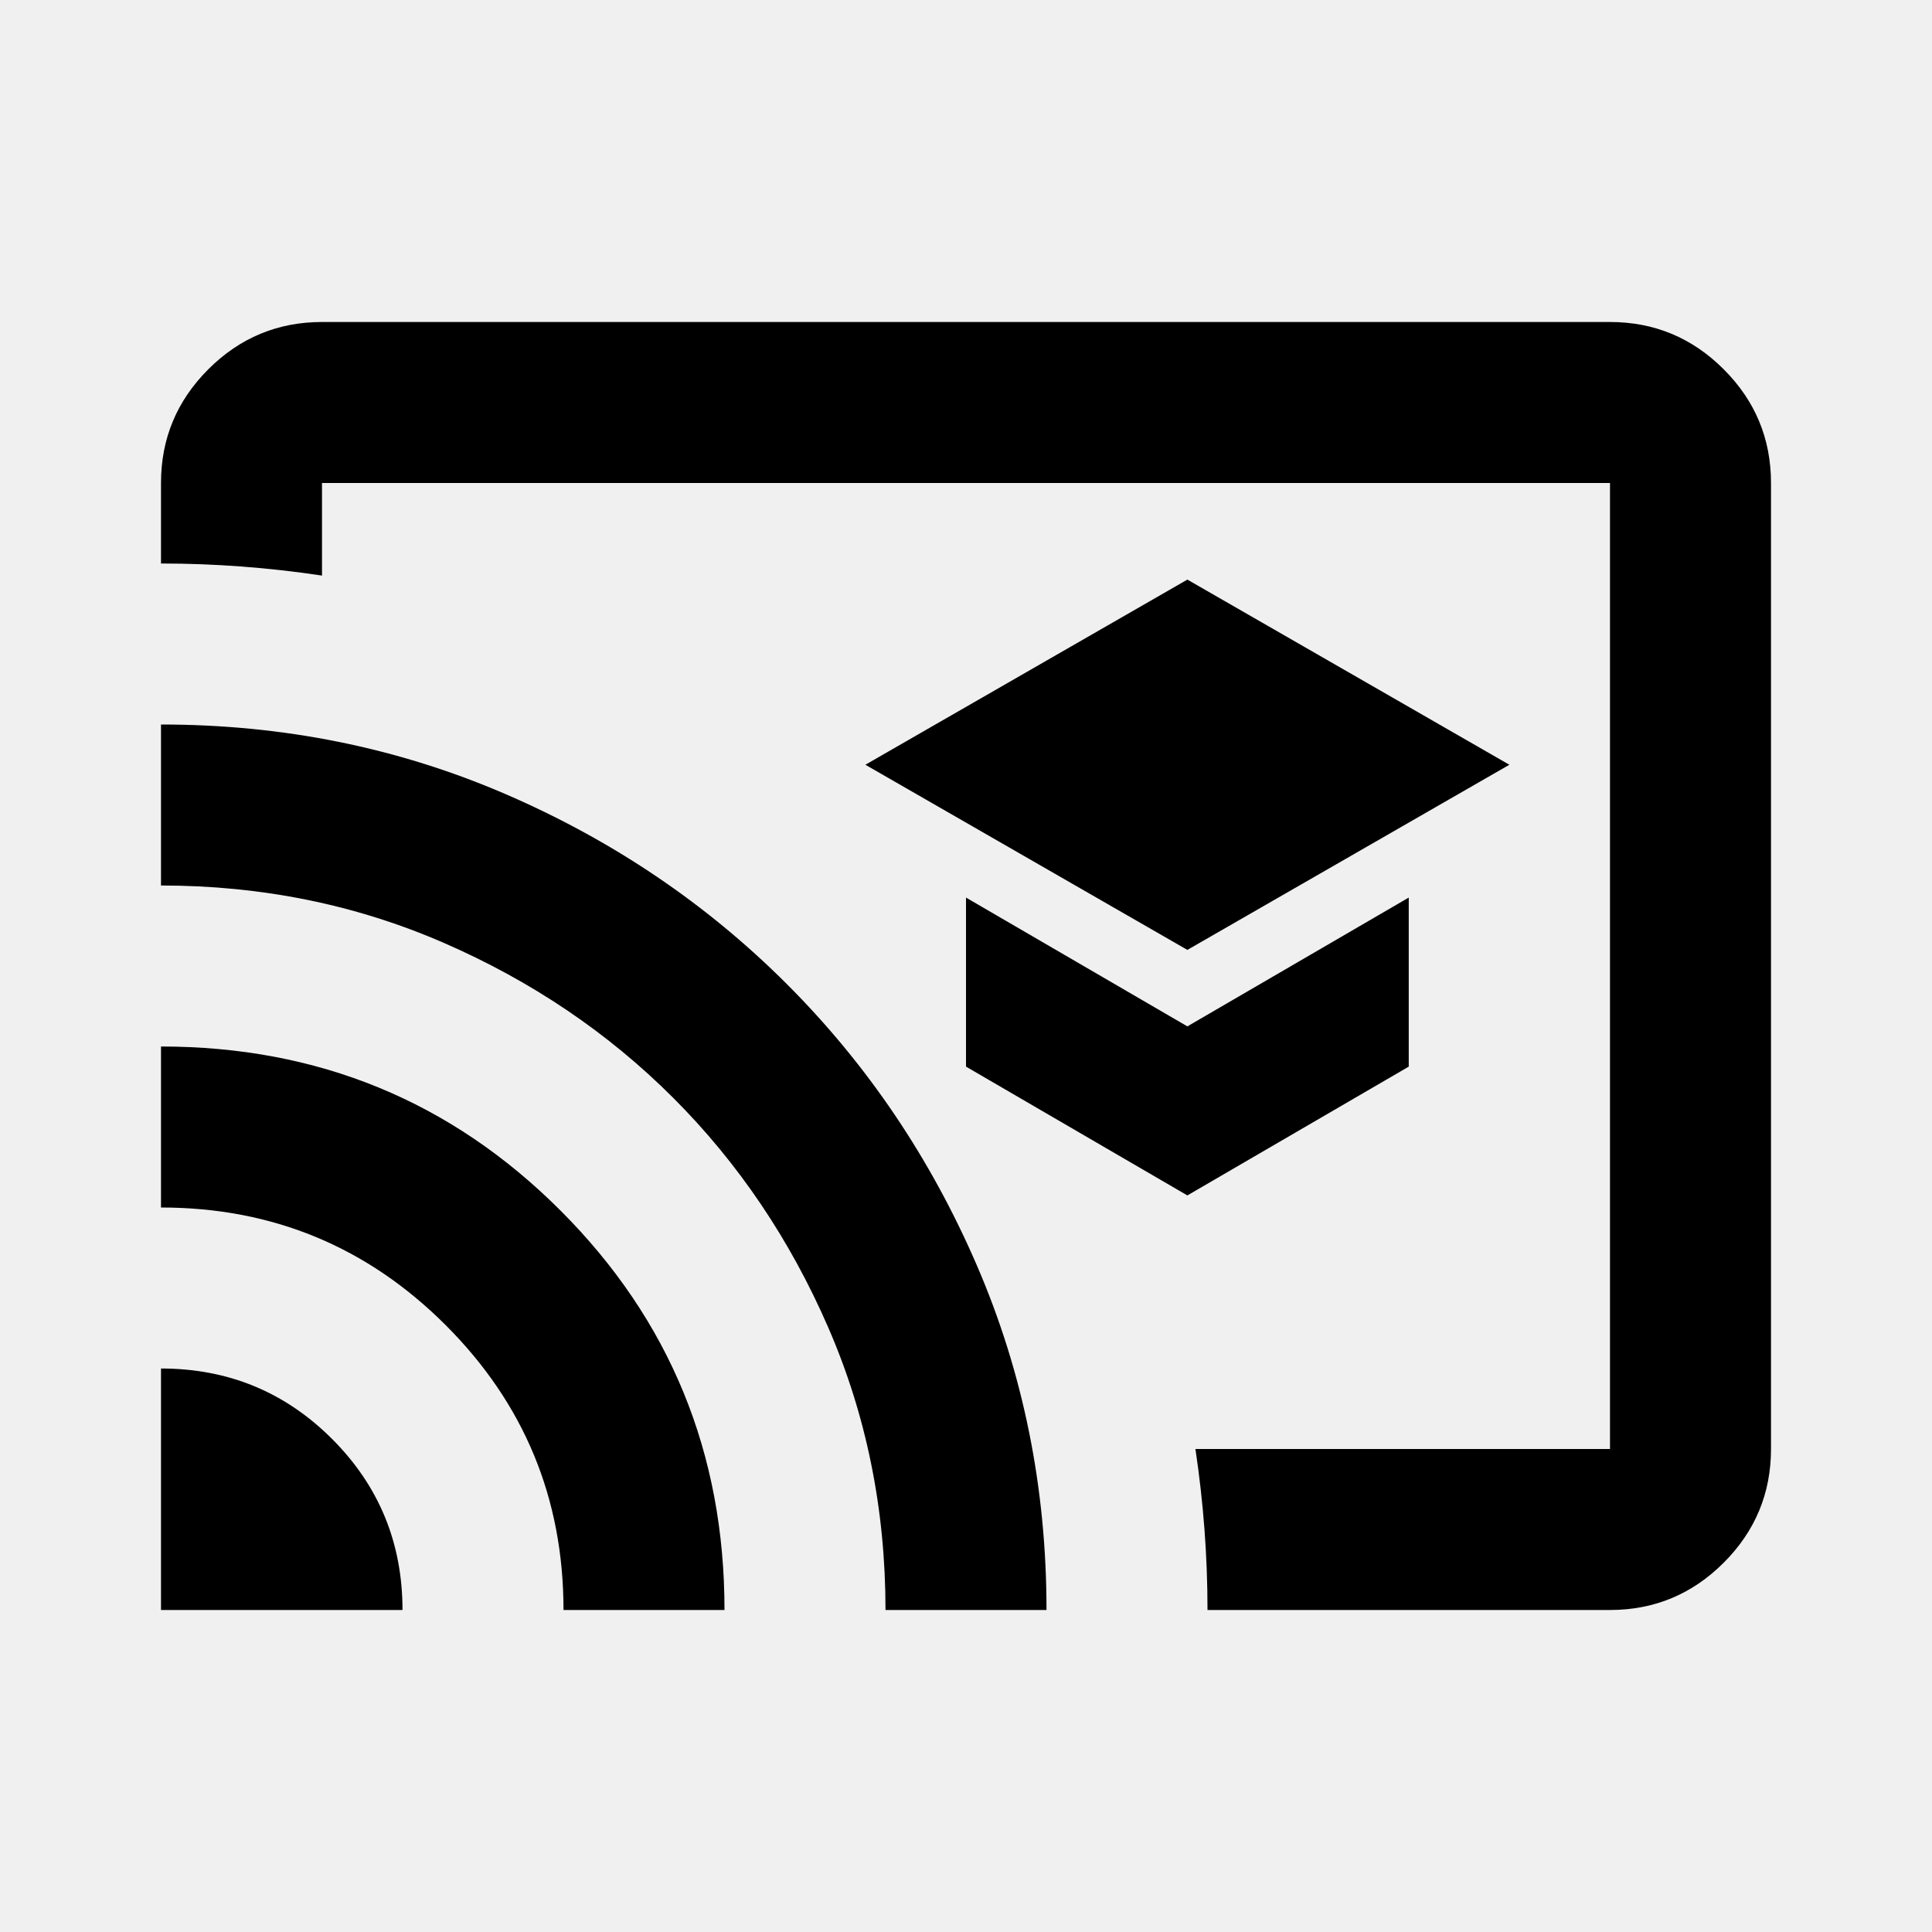
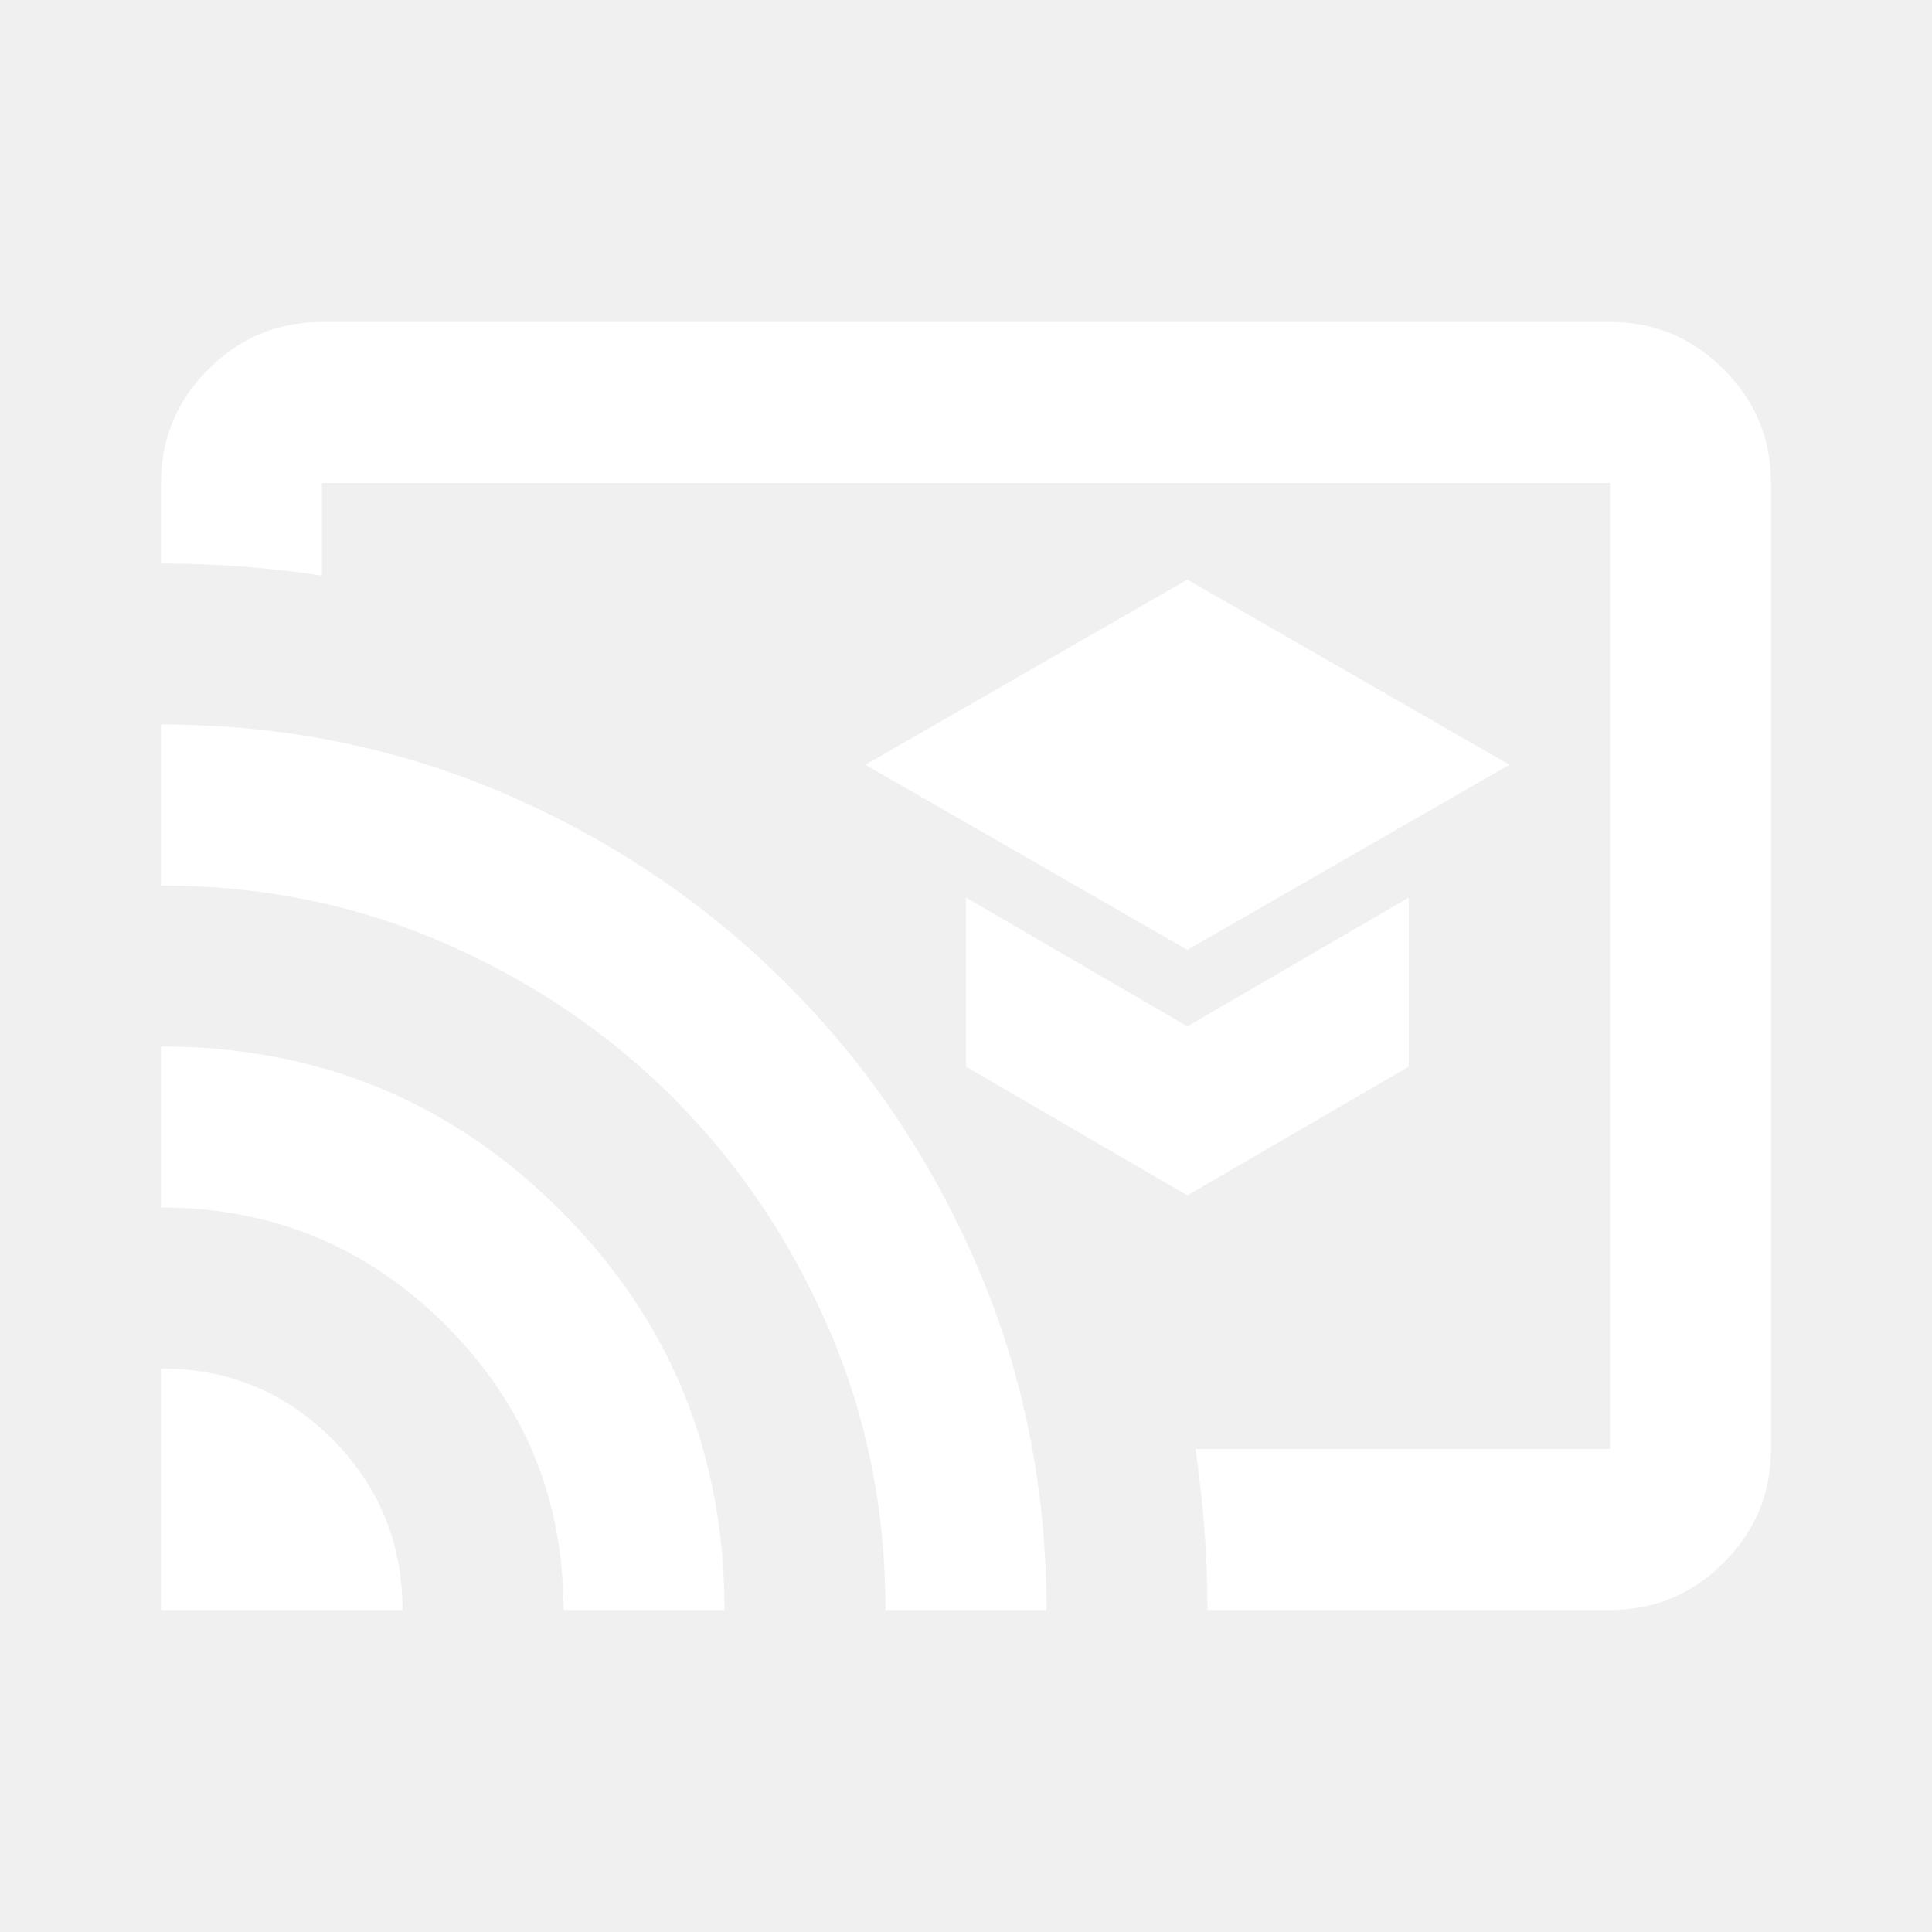
- <svg xmlns="http://www.w3.org/2000/svg" height="24px" viewBox="0 -960 960 960" width="24px" fill="#000">
+ <svg xmlns="http://www.w3.org/2000/svg" height="24px" viewBox="0 -960 960 960" width="24px" fill="#fff">
  <path d="m590-488 160-92-160-92-160 92 160 92Zm0 122 110-64v-84l-110 64-110-64v84l110 64ZM480-480Zm320 320H600q0-20-1.5-40t-4.5-40h206v-480H160v46q-20-3-40-4.5T80-680v-40q0-33 23.5-56.5T160-800h640q33 0 56.5 23.5T880-720v480q0 33-23.5 56.5T800-160Zm-720 0v-120q50 0 85 35t35 85H80Zm200 0q0-83-58.5-141.5T80-360v-80q117 0 198.5 81.5T360-160h-80Zm160 0q0-75-28.5-140.5t-77-114q-48.5-48.5-114-77T80-520v-80q91 0 171 34.5T391-471q60 60 94.5 140T520-160h-80Z" />
</svg>
